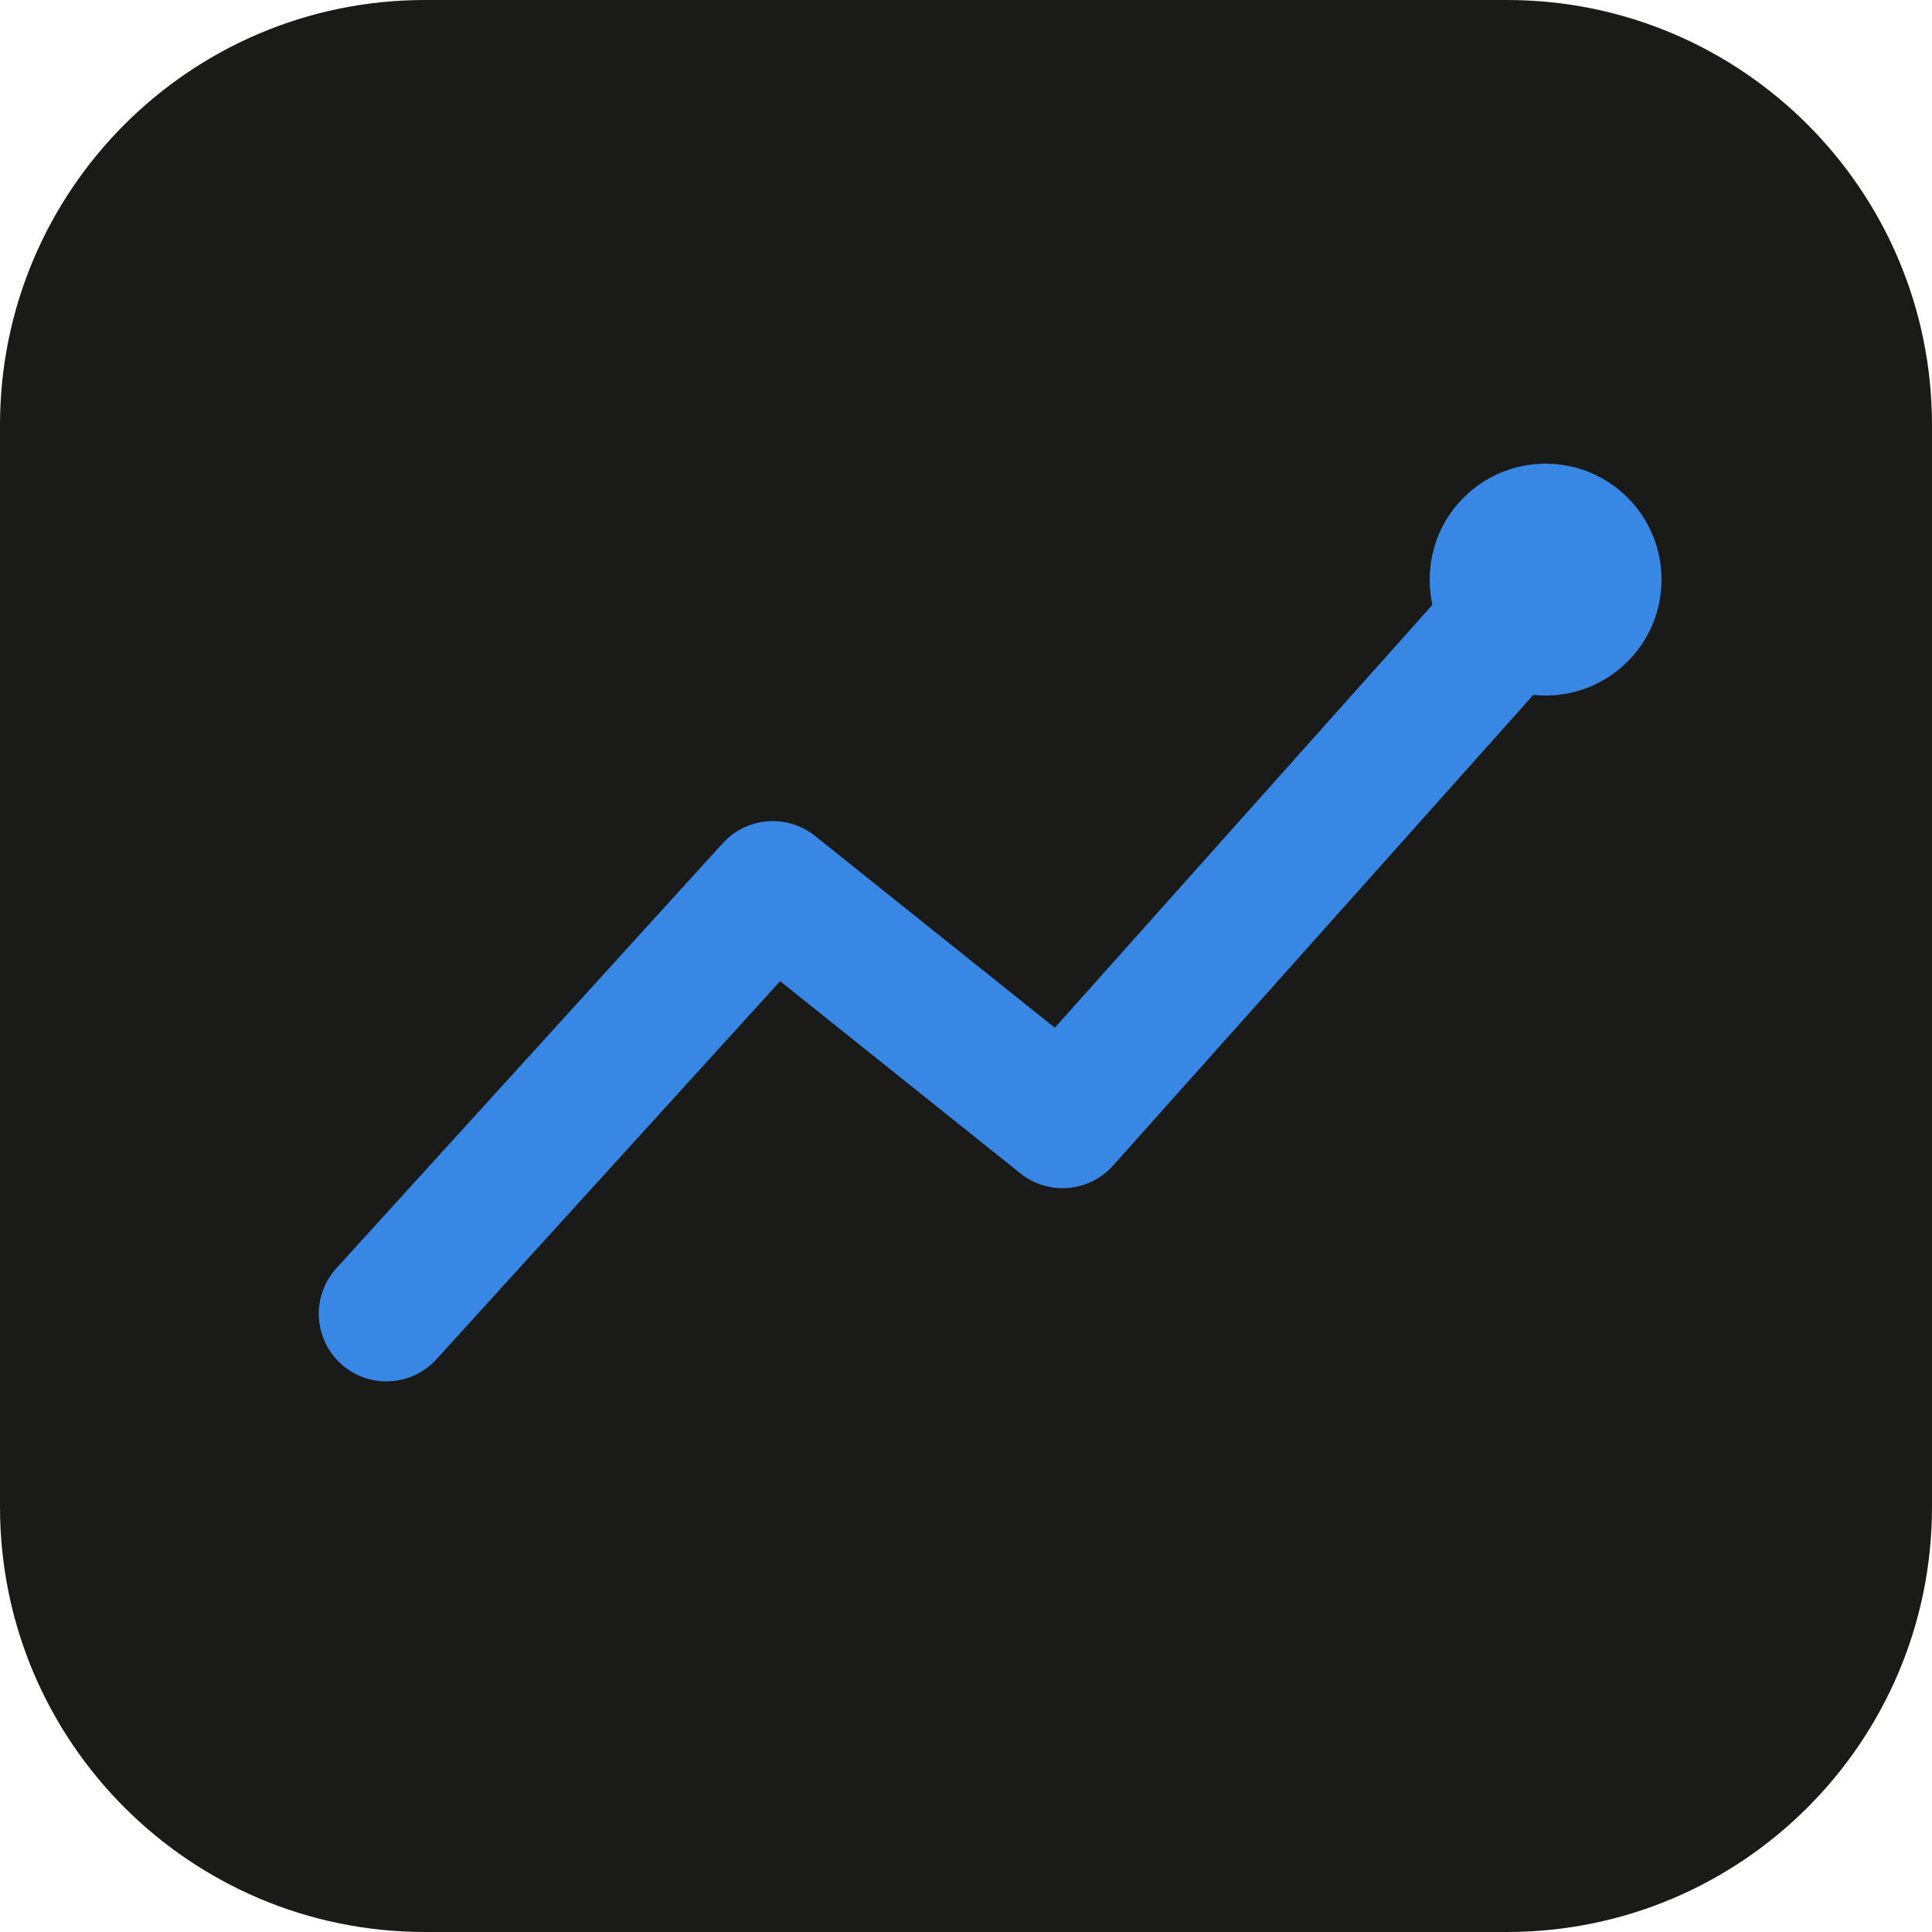
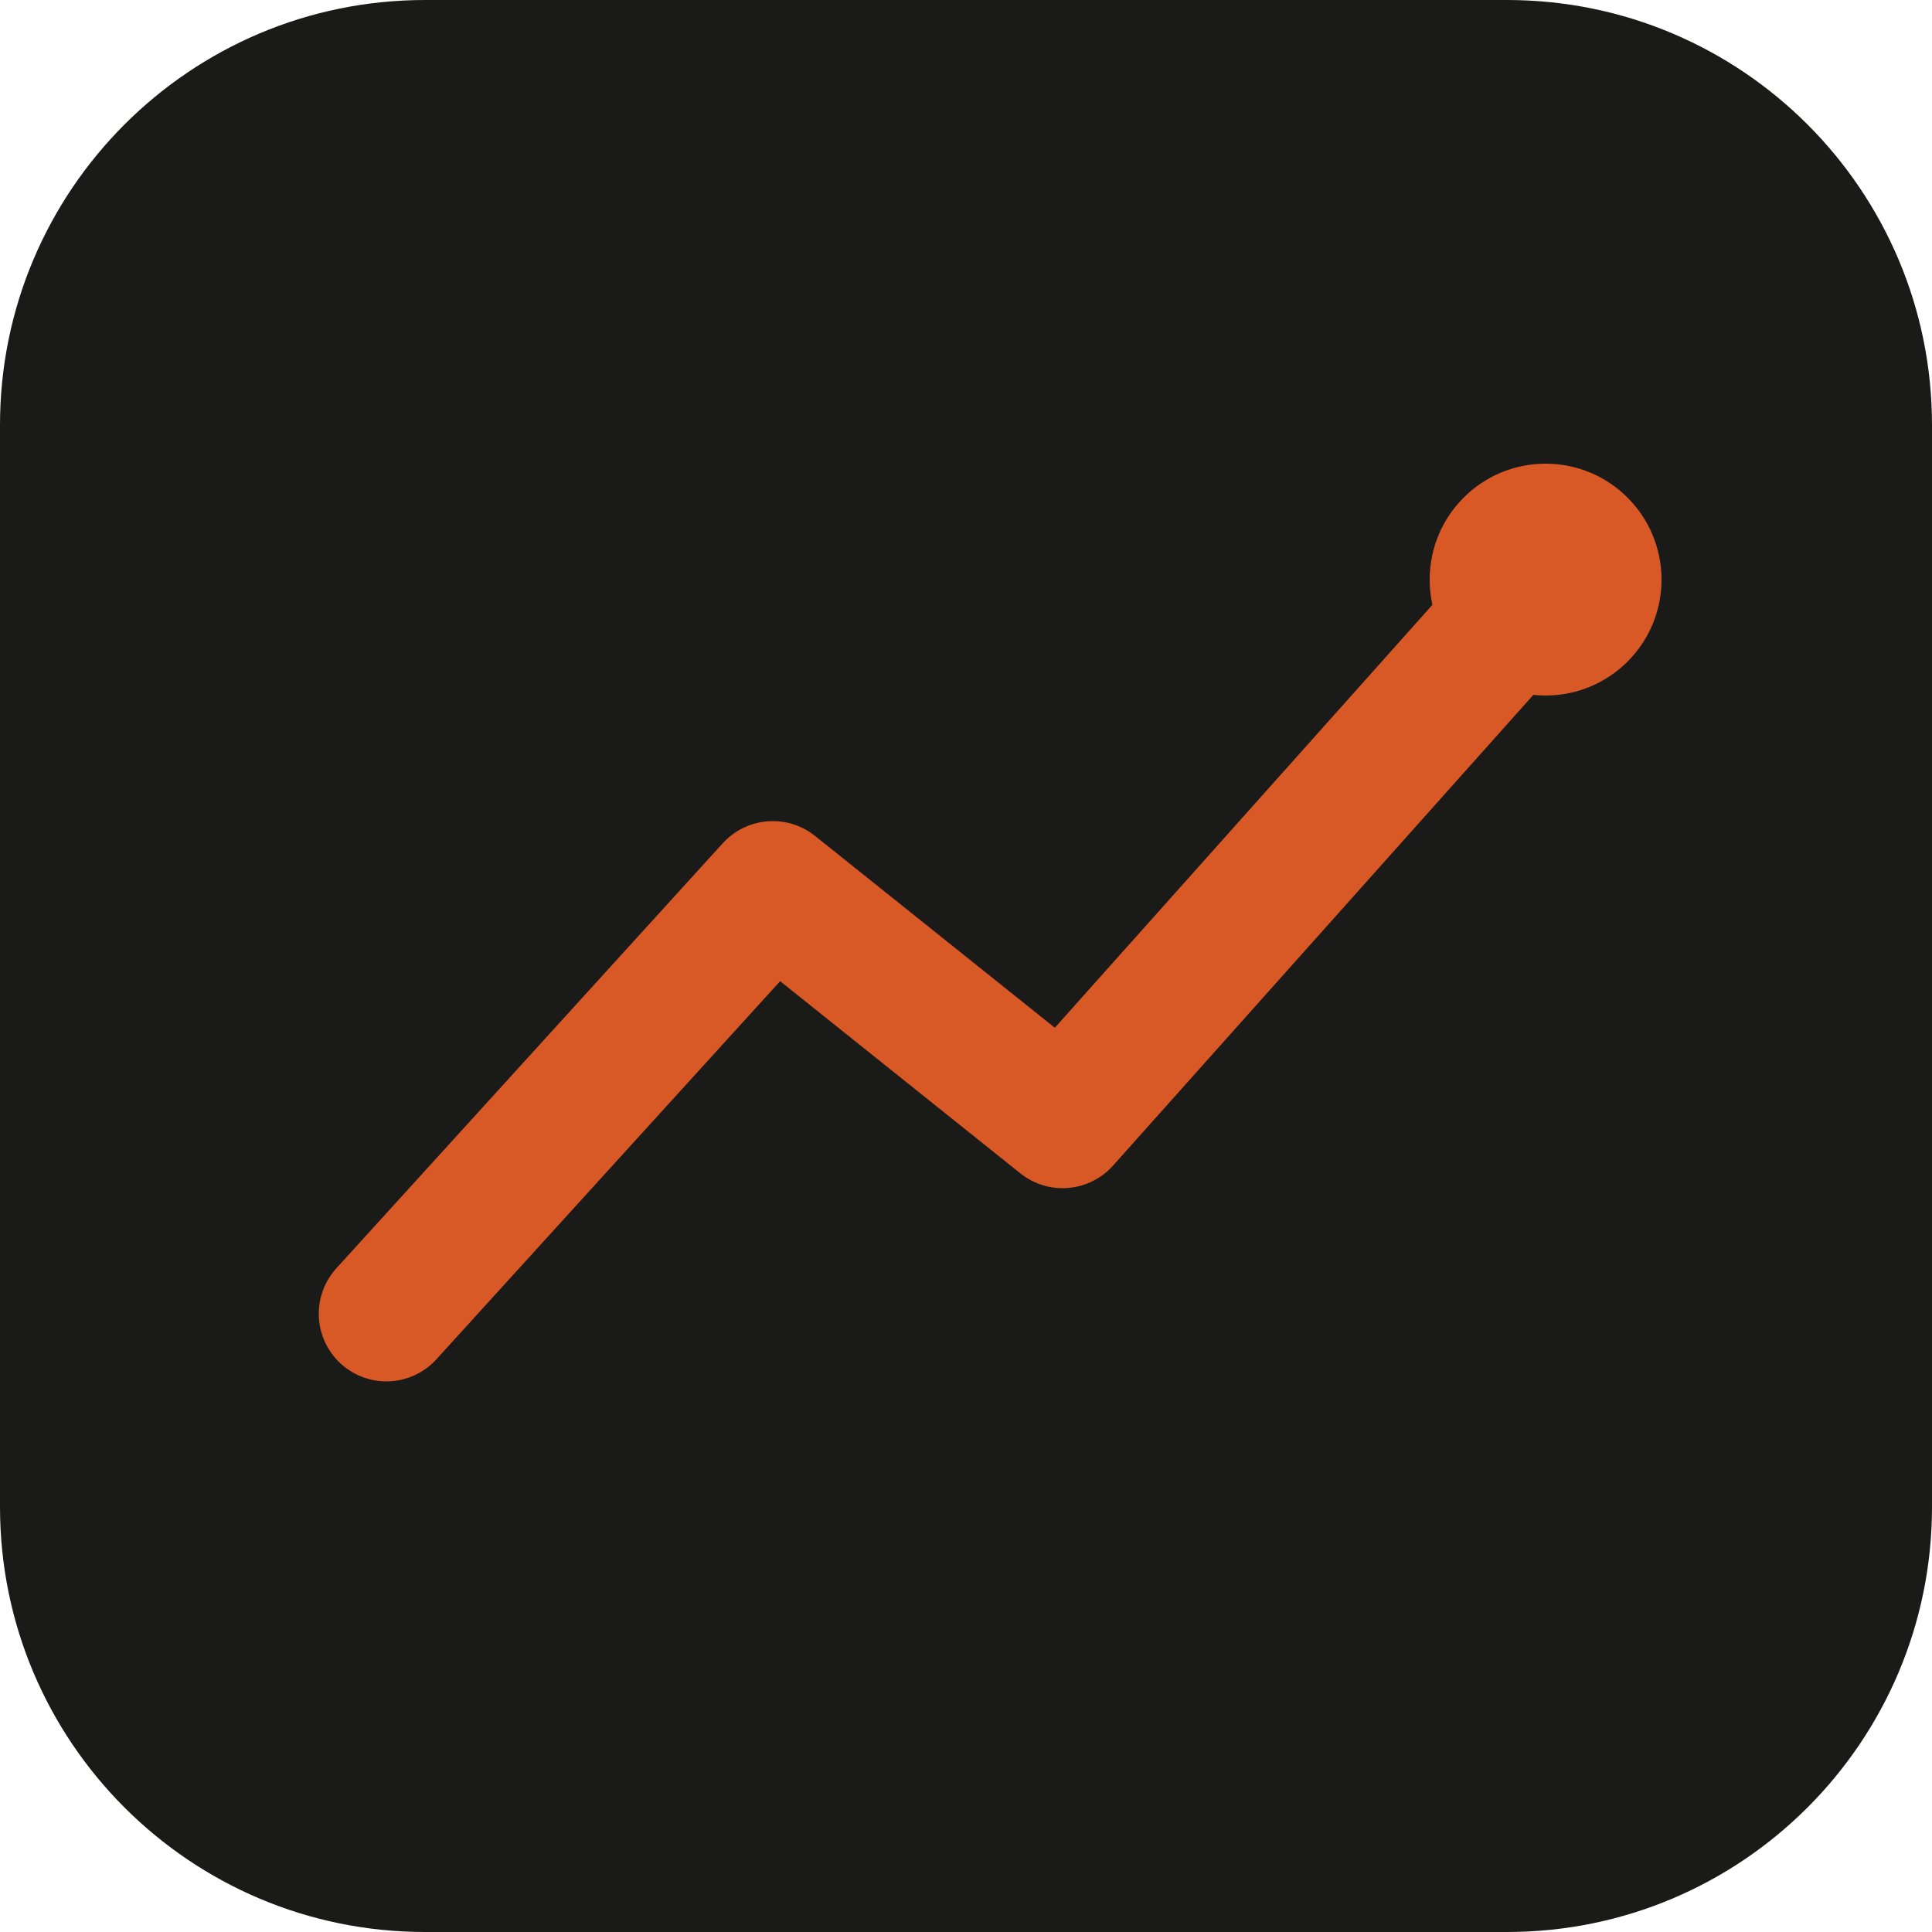
<svg xmlns="http://www.w3.org/2000/svg" viewBox="0 0 100 100">
  <rect width="100" height="100" rx="22" fill="#1a1a19" />
-   <path d="M20 68 L40 46 L55 58 L80 30" fill="none" stroke="#3987e5" stroke-width="7" stroke-linecap="round" stroke-linejoin="round" />
-   <circle cx="80" cy="30" r="6" fill="#3987e5" />
+   <path d="M20 68 L40 46 L55 58 L80 30" fill="none" stroke="#d95926" stroke-width="7" stroke-linecap="round" stroke-linejoin="round" />
+   <circle cx="80" cy="30" r="6" fill="#d95926" />
</svg>
